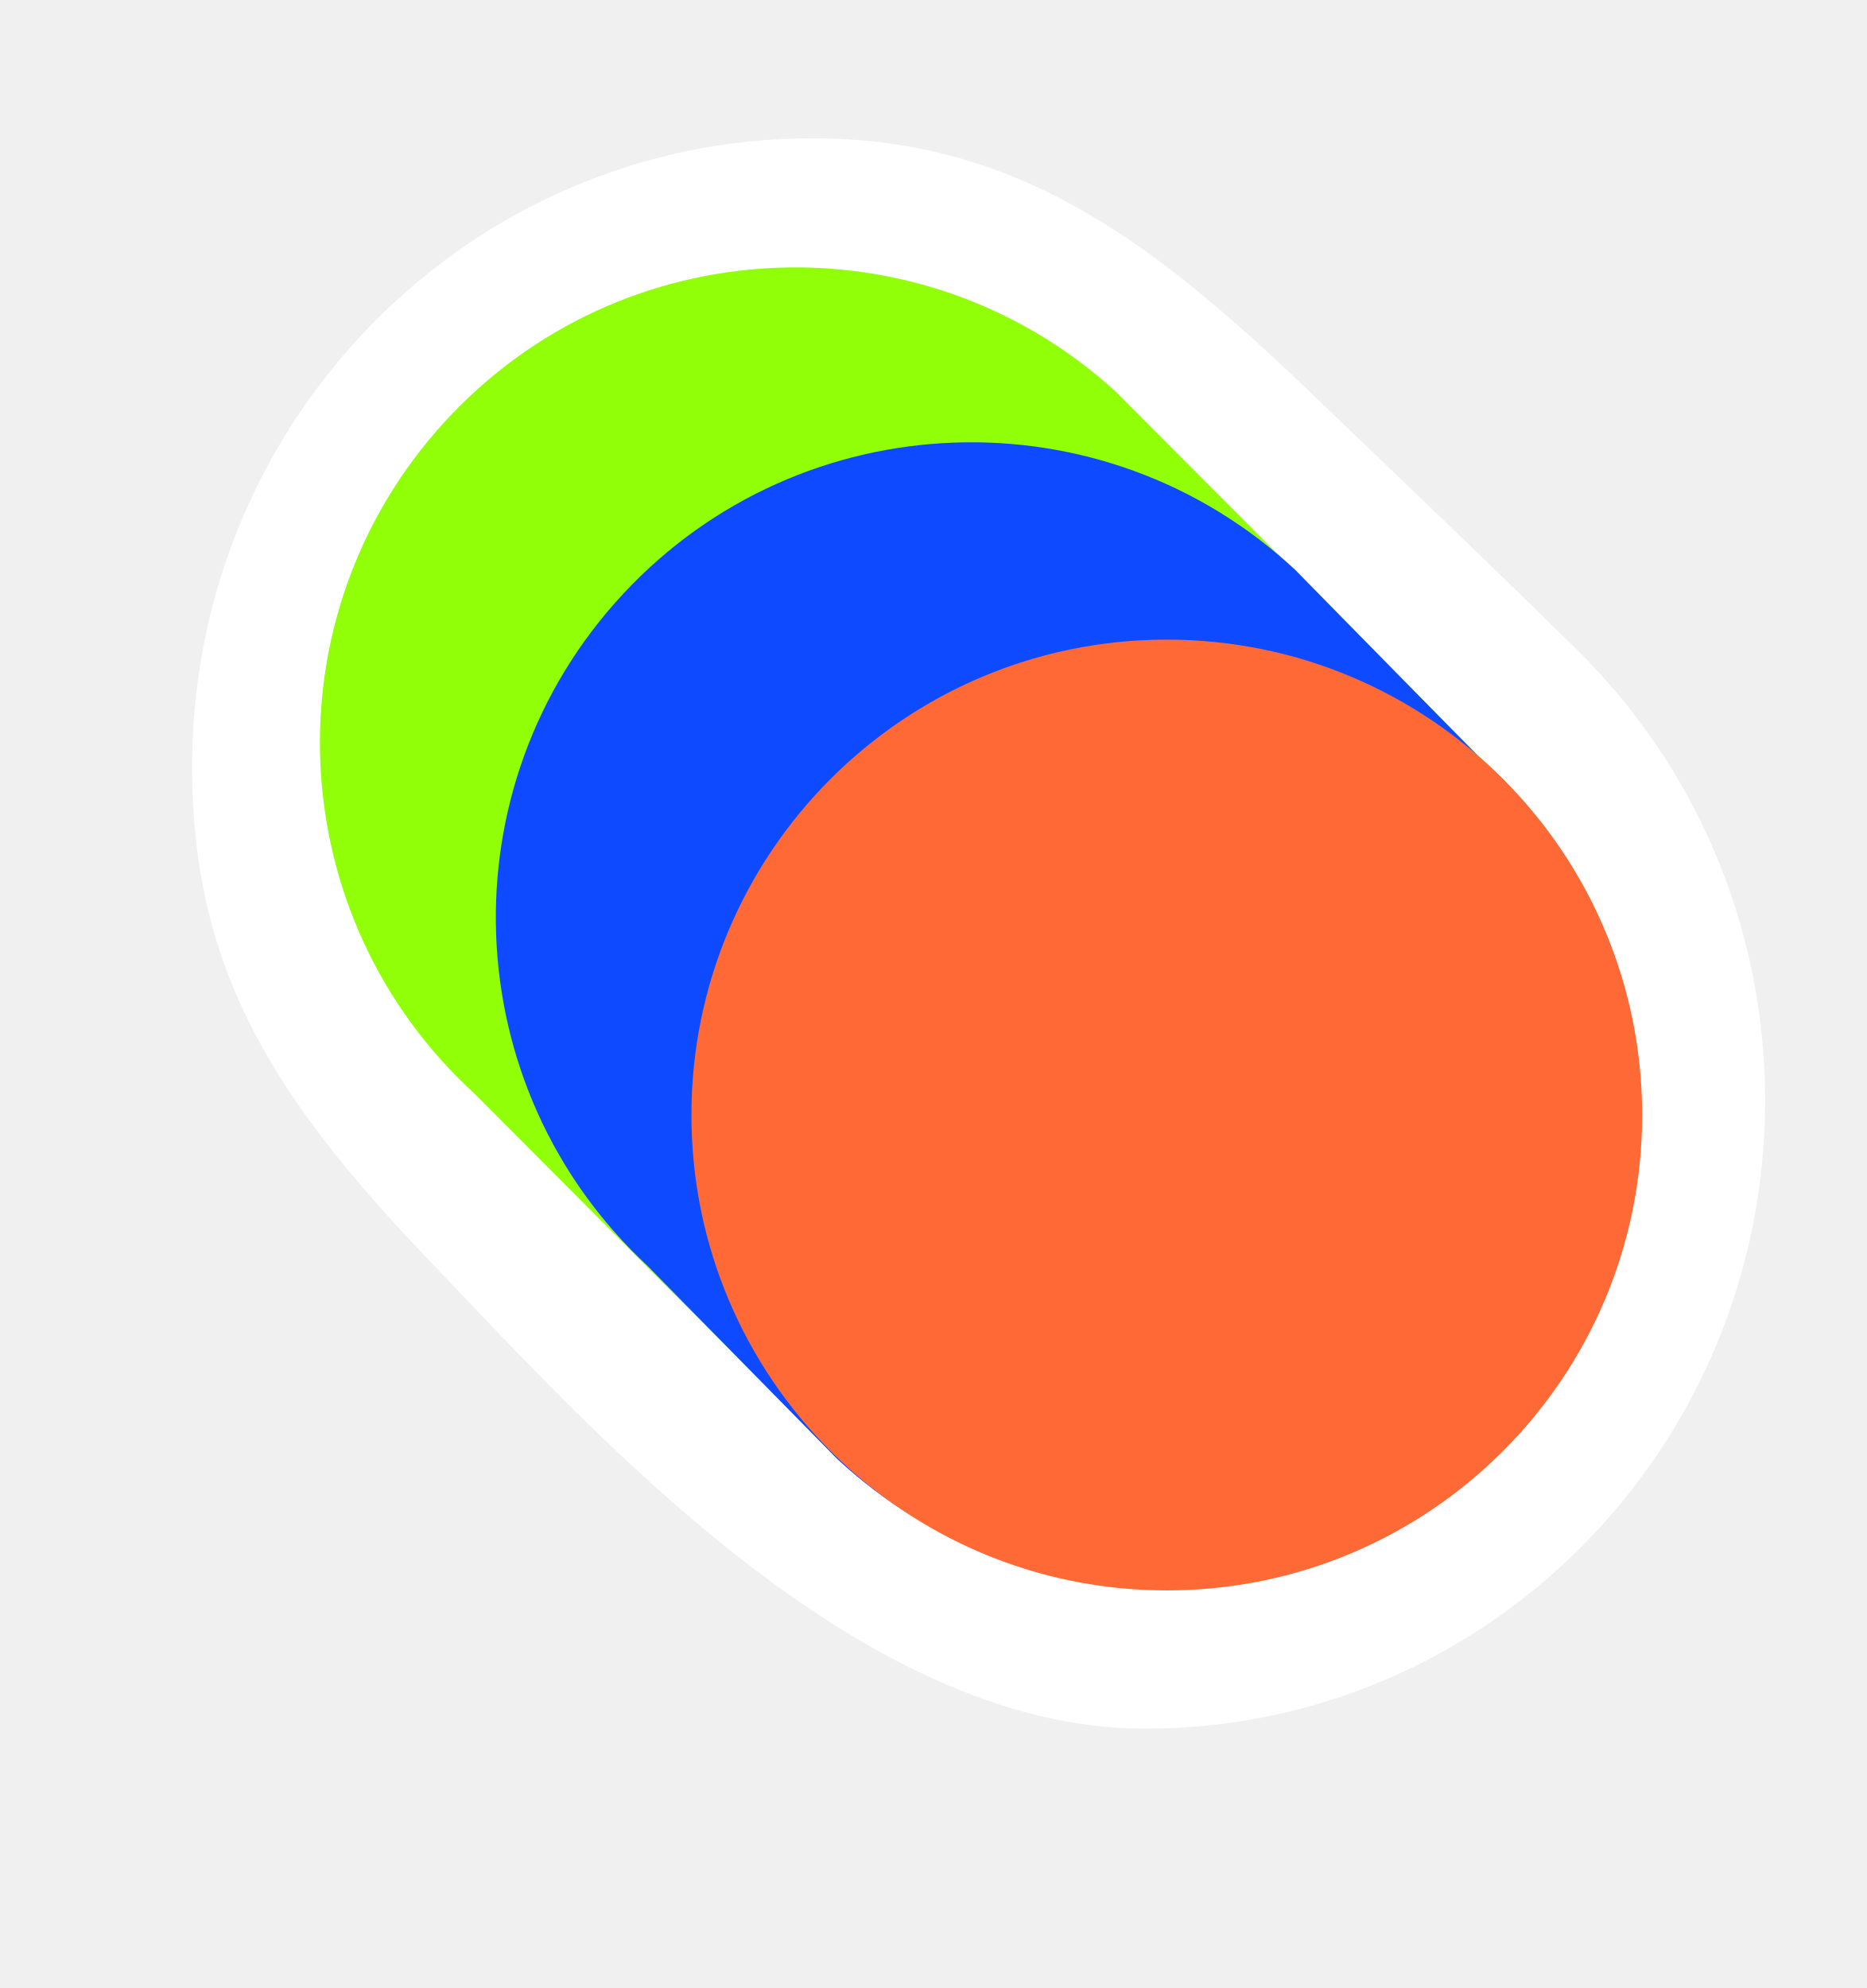
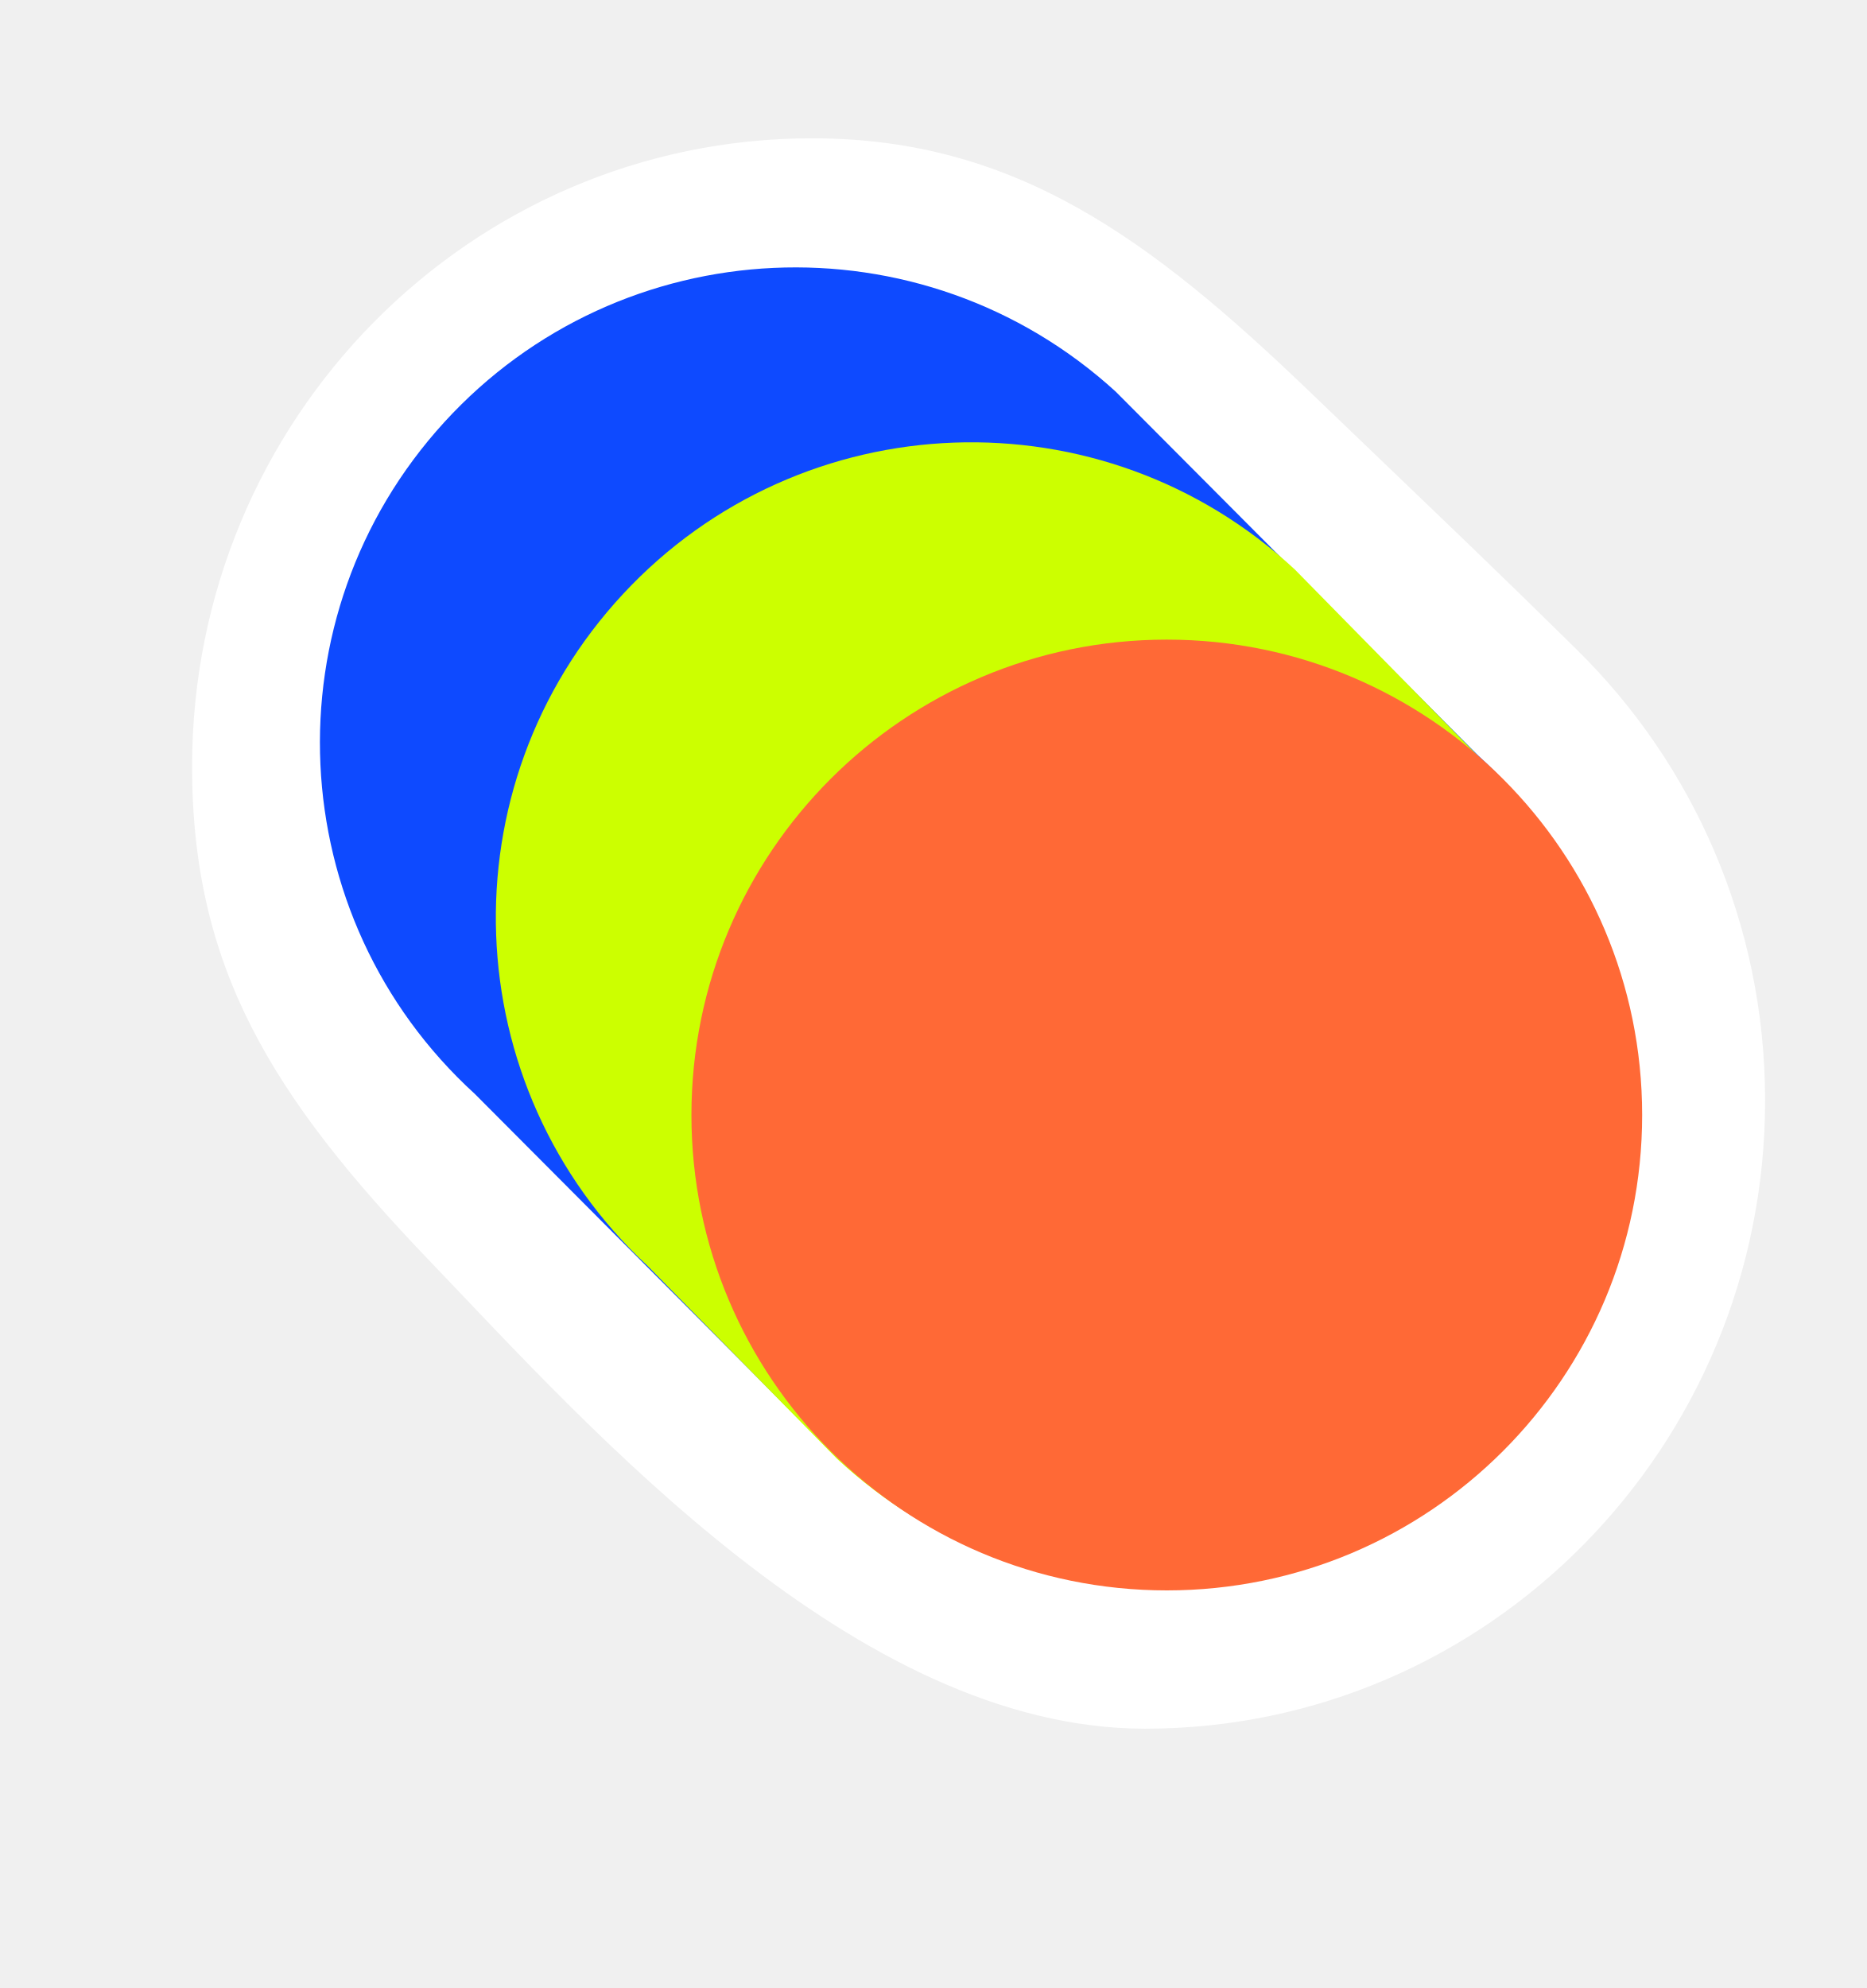
<svg xmlns="http://www.w3.org/2000/svg" width="108" height="115" viewBox="0 0 108 115" fill="none">
  <path d="M46.983 8C58.777 8 66.619 13.879 75.779 22.67C84.939 31.46 86.335 32.771 91.238 37.599C97.945 44.202 102.113 53.437 102.113 63.66C102.113 83.73 86.053 100 66.242 100C49.508 100 34.04 82.52 24.867 72.953C15.695 63.385 11.113 55.957 11.113 44.34C11.113 24.27 27.172 8 46.983 8Z" fill="white" />
-   <path d="M48.456 84.345C59.675 94.582 77.069 93.786 87.306 82.567C97.544 71.348 96.748 53.954 85.529 43.717L64.544 22.654C53.325 12.417 35.931 13.213 25.694 24.432C15.457 35.651 16.252 53.045 27.471 63.282L48.456 84.345Z" fill="#90FF08" />
-   <path d="M36.047 34.358C25.704 45.48 26.335 62.88 37.457 73.223L48.424 84.388C59.546 94.731 76.946 94.099 87.289 82.978C97.632 71.856 97.001 54.455 85.879 44.112L74.912 32.948C63.791 22.605 46.39 23.236 36.047 34.358Z" fill="#0E4AFF" />
+   <path d="M48.456 84.345C59.675 94.582 77.069 93.786 87.306 82.567C97.544 71.348 96.748 53.954 85.529 43.717L64.544 22.654C53.325 12.417 35.931 13.213 25.694 24.432C15.457 35.651 16.252 53.045 27.471 63.282L48.456 84.345Z" fill="#0E4AFF" />
+   <path d="M36.047 34.358C25.704 45.48 26.335 62.88 37.457 73.223L48.424 84.388C59.546 94.731 76.946 94.099 87.289 82.978C97.632 71.856 97.001 54.455 85.879 44.112L74.912 32.948C63.791 22.605 46.39 23.236 36.047 34.358Z" fill="#CCFF00" />
  <circle cx="67.5" cy="64.5" r="27.5" fill="#FF6936" />
</svg>
